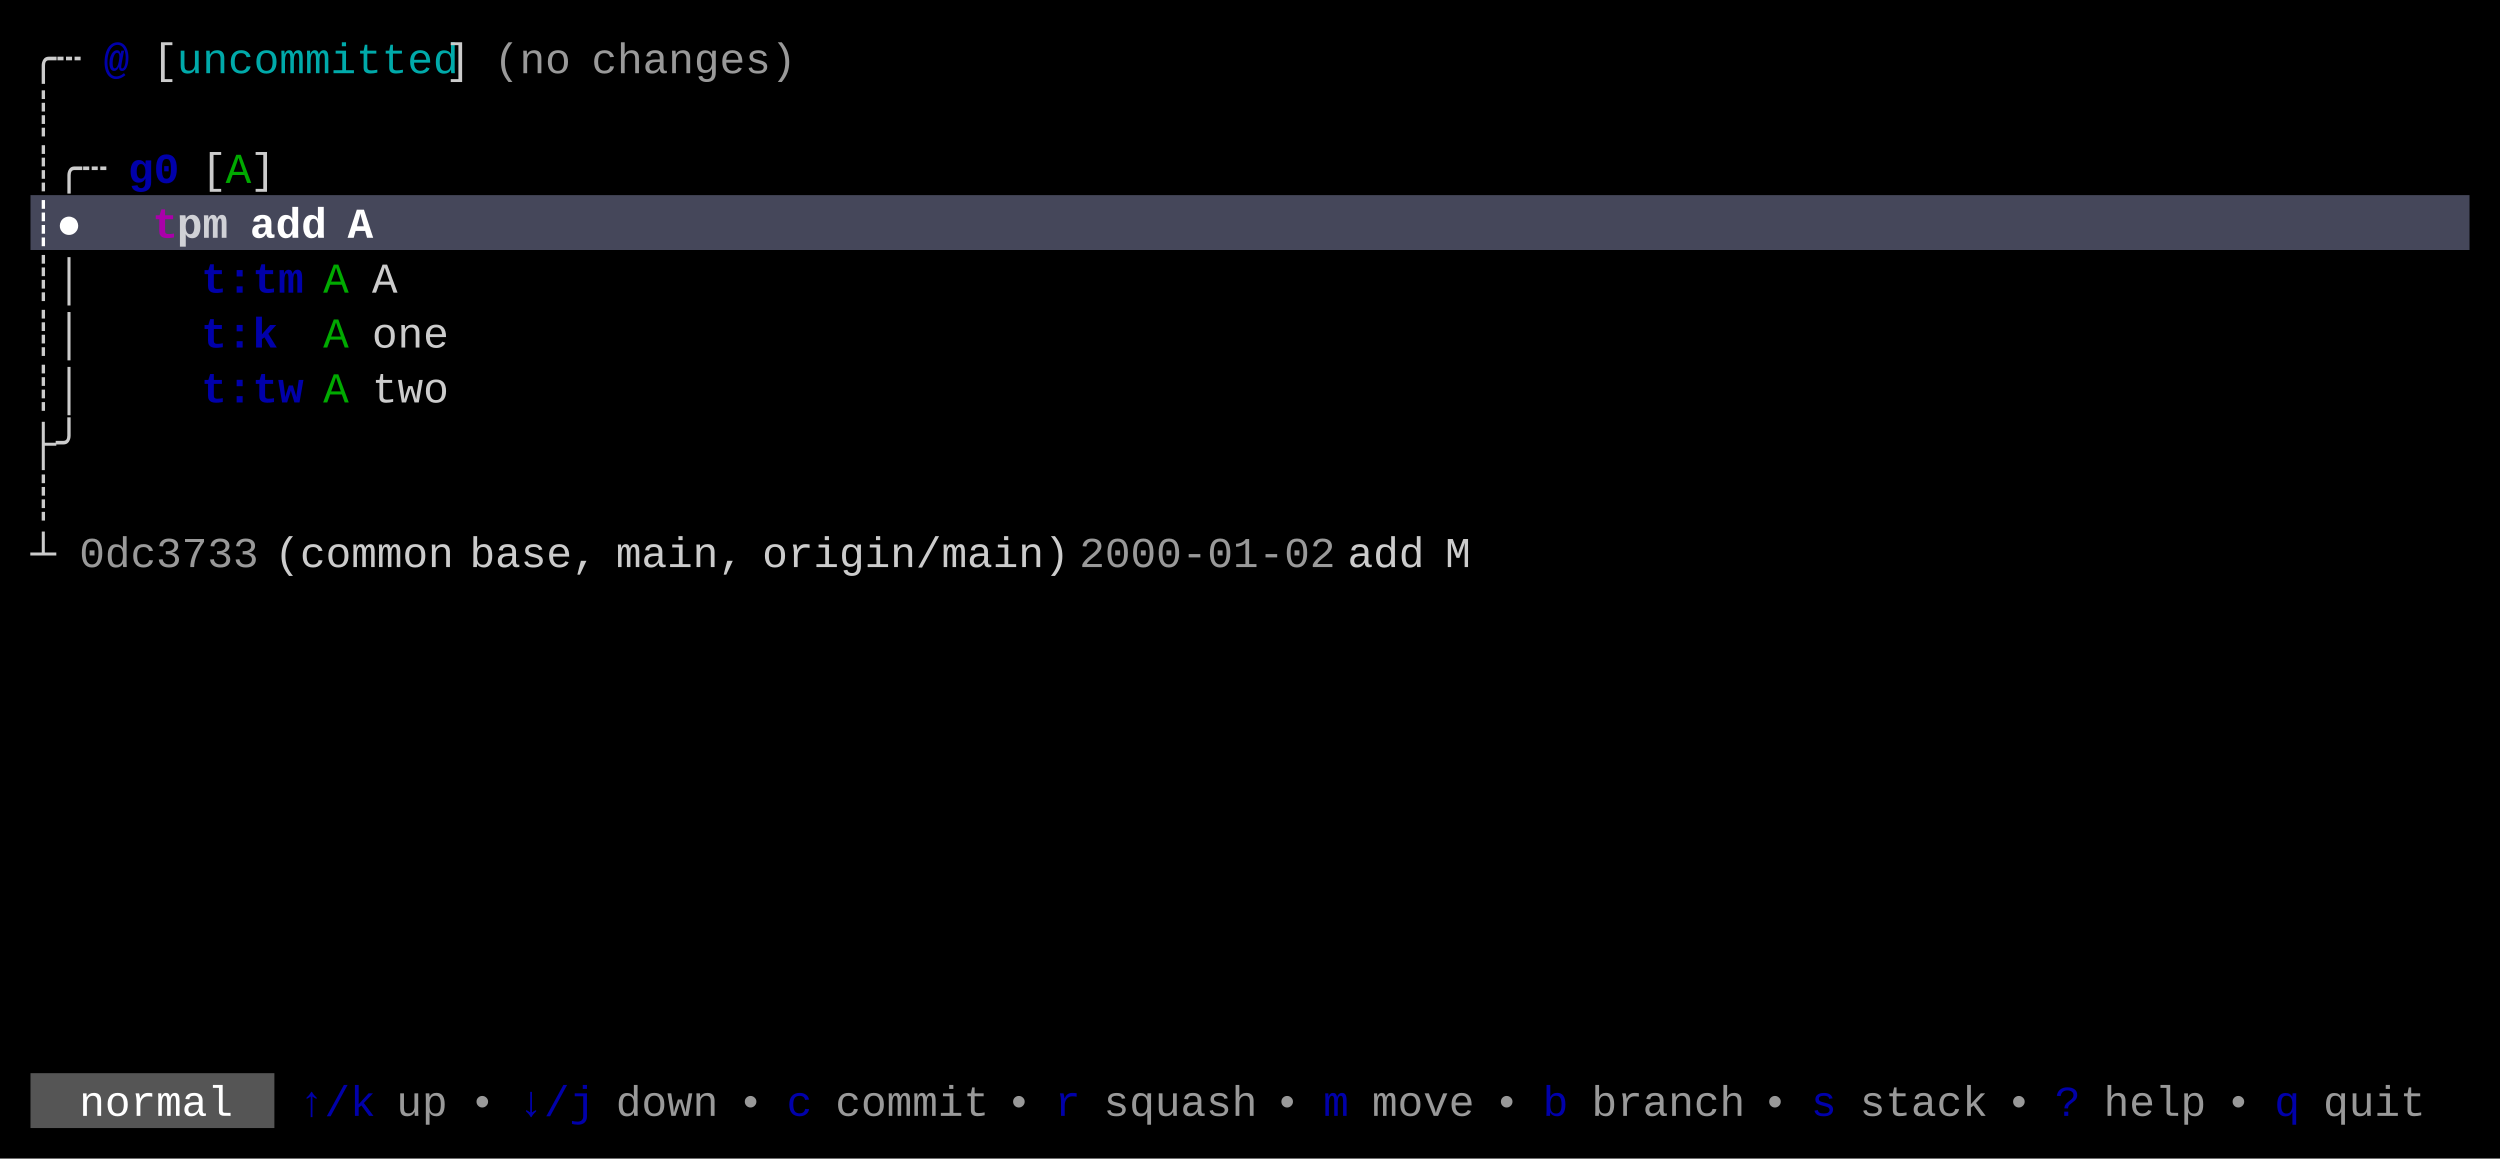
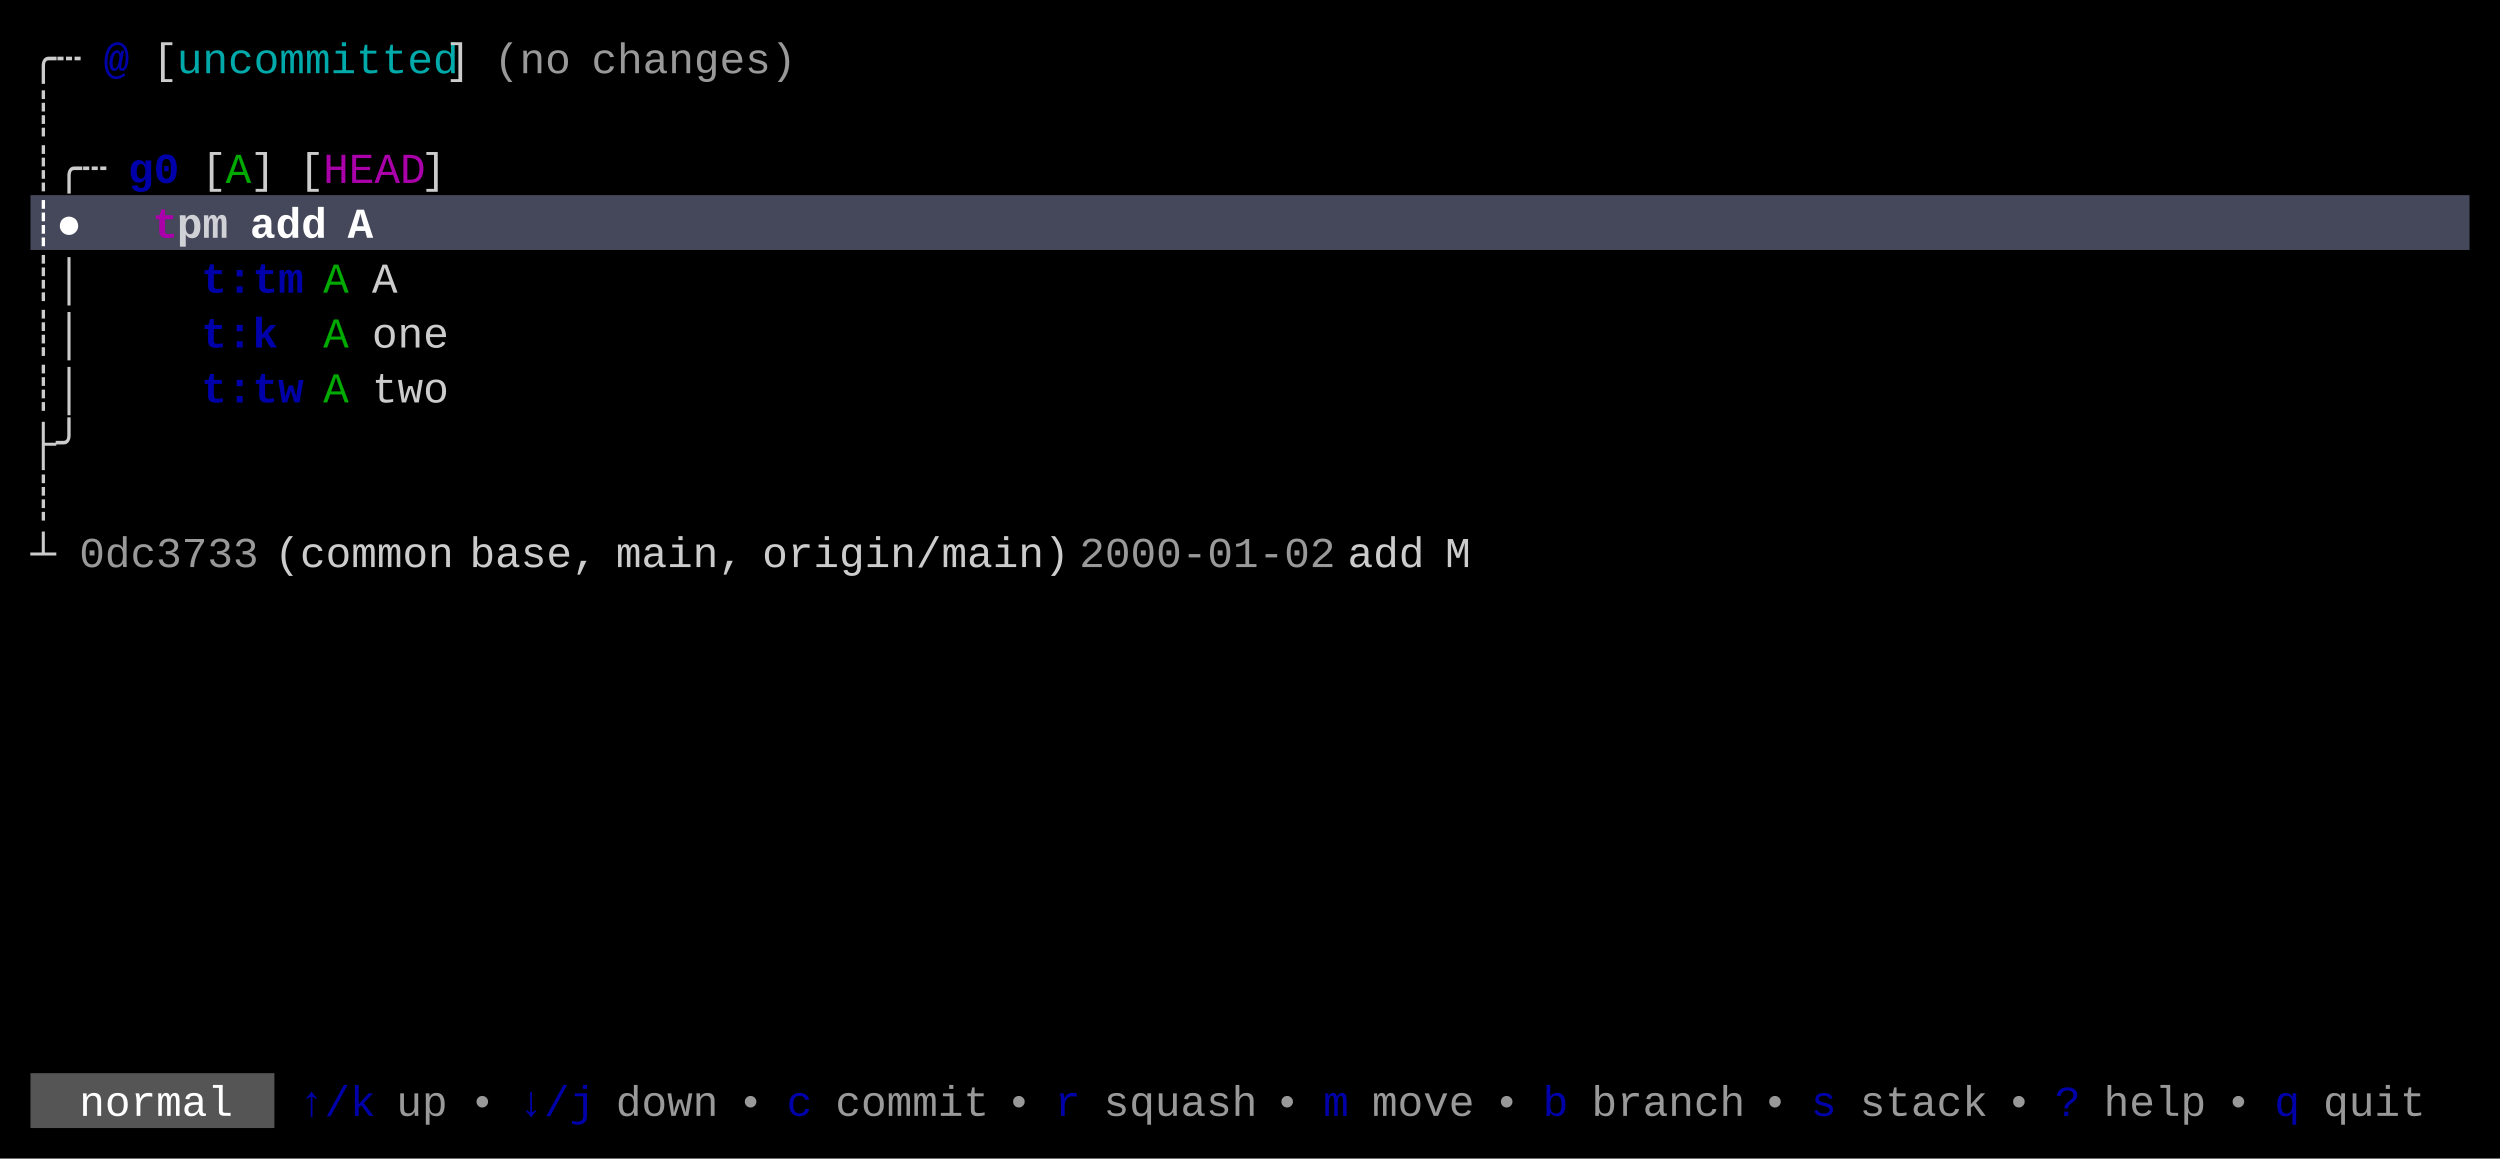
<svg xmlns="http://www.w3.org/2000/svg" width="820" height="380" viewBox="0 0 820 380">
  <rect x="0" y="0" width="820" height="380" fill="#000000" />
  <rect x="10" y="64" width="800" height="18" fill="#45475A" />
  <rect x="10" y="352" width="80" height="18" fill="#555555" />
  <g font-family="Menlo, Monaco, 'Courier New', monospace" font-size="14" xml:space="preserve">
    <text x="10 18" y="24" style="fill:#CCCCCC;">╭┄</text>
    <text x="34" y="24" style="fill:#0000AA;font-weight:bold;">@</text>
    <text x="50" y="24" style="fill:#CCCCCC;">[</text>
    <text x="58 66 74 82 90 98 106 114 122 130 138" y="24" style="fill:#00AAAA;">uncommitted</text>
    <text x="146" y="24" style="fill:#CCCCCC;">]</text>
    <text x="162 170 178" y="24" style="fill:#CCCCCC;opacity:0.75;">(no</text>
    <text x="194 202 210 218 226 234 242 250" y="24" style="fill:#CCCCCC;opacity:0.75;">changes)</text>
    <text x="10" y="42" style="fill:#CCCCCC;">┊</text>
    <text x="10 18 26" y="60" style="fill:#CCCCCC;">┊╭┄</text>
    <text x="42 50" y="60" style="fill:#0000AA;font-weight:bold;">g0</text>
    <text x="66" y="60" style="fill:#CCCCCC;">[</text>
    <text x="74" y="60" style="fill:#00AA00;">A</text>
    <text x="82" y="60" style="fill:#CCCCCC;">]</text>
+     <text x="98" y="60" style="fill:#CCCCCC;">[</text>
+     <text x="106 114 122 130" y="60" style="fill:#AA00AA;">HEAD</text>
+     <text x="138" y="60" style="fill:#CCCCCC;">]</text>
    <text x="10 18" y="78" style="fill:#FFFFFF;font-weight:bold;">┊●</text>
    <text x="50" y="78" style="fill:#AA00AA;font-weight:bold;">t</text>
    <text x="58 66" y="78" style="fill:#FFFFFF;font-weight:bold;opacity:0.75;">pm</text>
    <text x="82 90 98" y="78" style="fill:#FFFFFF;font-weight:bold;">add</text>
    <text x="114" y="78" style="fill:#FFFFFF;font-weight:bold;">A</text>
    <text x="10 18" y="96" style="fill:#CCCCCC;">┊│</text>
    <text x="66 74 82 90" y="96" style="fill:#0000AA;font-weight:bold;">t:tm</text>
    <text x="106" y="96" style="fill:#00AA00;">A</text>
    <text x="122" y="96" style="fill:#CCCCCC;">A</text>
    <text x="10 18" y="114" style="fill:#CCCCCC;">┊│</text>
    <text x="66 74 82" y="114" style="fill:#0000AA;font-weight:bold;">t:k</text>
    <text x="106" y="114" style="fill:#00AA00;">A</text>
    <text x="122 130 138" y="114" style="fill:#CCCCCC;">one</text>
    <text x="10 18" y="132" style="fill:#CCCCCC;">┊│</text>
    <text x="66 74 82 90" y="132" style="fill:#0000AA;font-weight:bold;">t:tw</text>
    <text x="106" y="132" style="fill:#00AA00;">A</text>
    <text x="122 130 138" y="132" style="fill:#CCCCCC;">two</text>
    <text x="10 18" y="150" style="fill:#CCCCCC;">├╯</text>
    <text x="10" y="168" style="fill:#CCCCCC;">┊</text>
    <text x="10" y="186" style="fill:#CCCCCC;">┴</text>
    <text x="26 34 42 50 58 66 74" y="186" style="fill:#CCCCCC;opacity:0.75;">0dc3733</text>
    <text x="90 98 106 114 122 130 138" y="186" style="fill:#CCCCCC;">(common</text>
    <text x="154 162 170 178 186" y="186" style="fill:#CCCCCC;">base,</text>
    <text x="202 210 218 226 234" y="186" style="fill:#CCCCCC;">main,</text>
    <text x="250 258 266 274 282 290 298 306 314 322 330 338" y="186" style="fill:#CCCCCC;">origin/main)</text>
    <text x="354 362 370 378 386 394 402 410 418 426" y="186" style="fill:#CCCCCC;opacity:0.75;">2000-01-02</text>
    <text x="442 450 458" y="186" style="fill:#CCCCCC;">add</text>
    <text x="474" y="186" style="fill:#CCCCCC;">M</text>
    <text x="26 34 42 50 58 66" y="366" style="fill:#FFFFFF;">normal</text>
    <text x="98 106 114" y="366" style="fill:#0000AA;">↑/k</text>
    <text x="130 138" y="366" style="fill:#CCCCCC;opacity:0.75;">up</text>
    <text x="154" y="366" style="fill:#CCCCCC;opacity:0.75;">•</text>
    <text x="170 178 186" y="366" style="fill:#0000AA;">↓/j</text>
    <text x="202 210 218 226" y="366" style="fill:#CCCCCC;opacity:0.75;">down</text>
    <text x="242" y="366" style="fill:#CCCCCC;opacity:0.75;">•</text>
    <text x="258" y="366" style="fill:#0000AA;">c</text>
    <text x="274 282 290 298 306 314" y="366" style="fill:#CCCCCC;opacity:0.75;">commit</text>
    <text x="330" y="366" style="fill:#CCCCCC;opacity:0.75;">•</text>
    <text x="346" y="366" style="fill:#0000AA;">r</text>
    <text x="362 370 378 386 394 402" y="366" style="fill:#CCCCCC;opacity:0.75;">squash</text>
    <text x="418" y="366" style="fill:#CCCCCC;opacity:0.75;">•</text>
    <text x="434" y="366" style="fill:#0000AA;">m</text>
    <text x="450 458 466 474" y="366" style="fill:#CCCCCC;opacity:0.75;">move</text>
    <text x="490" y="366" style="fill:#CCCCCC;opacity:0.75;">•</text>
    <text x="506" y="366" style="fill:#0000AA;">b</text>
    <text x="522 530 538 546 554 562" y="366" style="fill:#CCCCCC;opacity:0.75;">branch</text>
    <text x="578" y="366" style="fill:#CCCCCC;opacity:0.75;">•</text>
    <text x="594" y="366" style="fill:#0000AA;">s</text>
    <text x="610 618 626 634 642" y="366" style="fill:#CCCCCC;opacity:0.75;">stack</text>
    <text x="658" y="366" style="fill:#CCCCCC;opacity:0.75;">•</text>
    <text x="674" y="366" style="fill:#0000AA;">?</text>
    <text x="690 698 706 714" y="366" style="fill:#CCCCCC;opacity:0.75;">help</text>
    <text x="730" y="366" style="fill:#CCCCCC;opacity:0.75;">•</text>
    <text x="746" y="366" style="fill:#0000AA;">q</text>
    <text x="762 770 778 786" y="366" style="fill:#CCCCCC;opacity:0.75;">quit</text>
  </g>
</svg>
